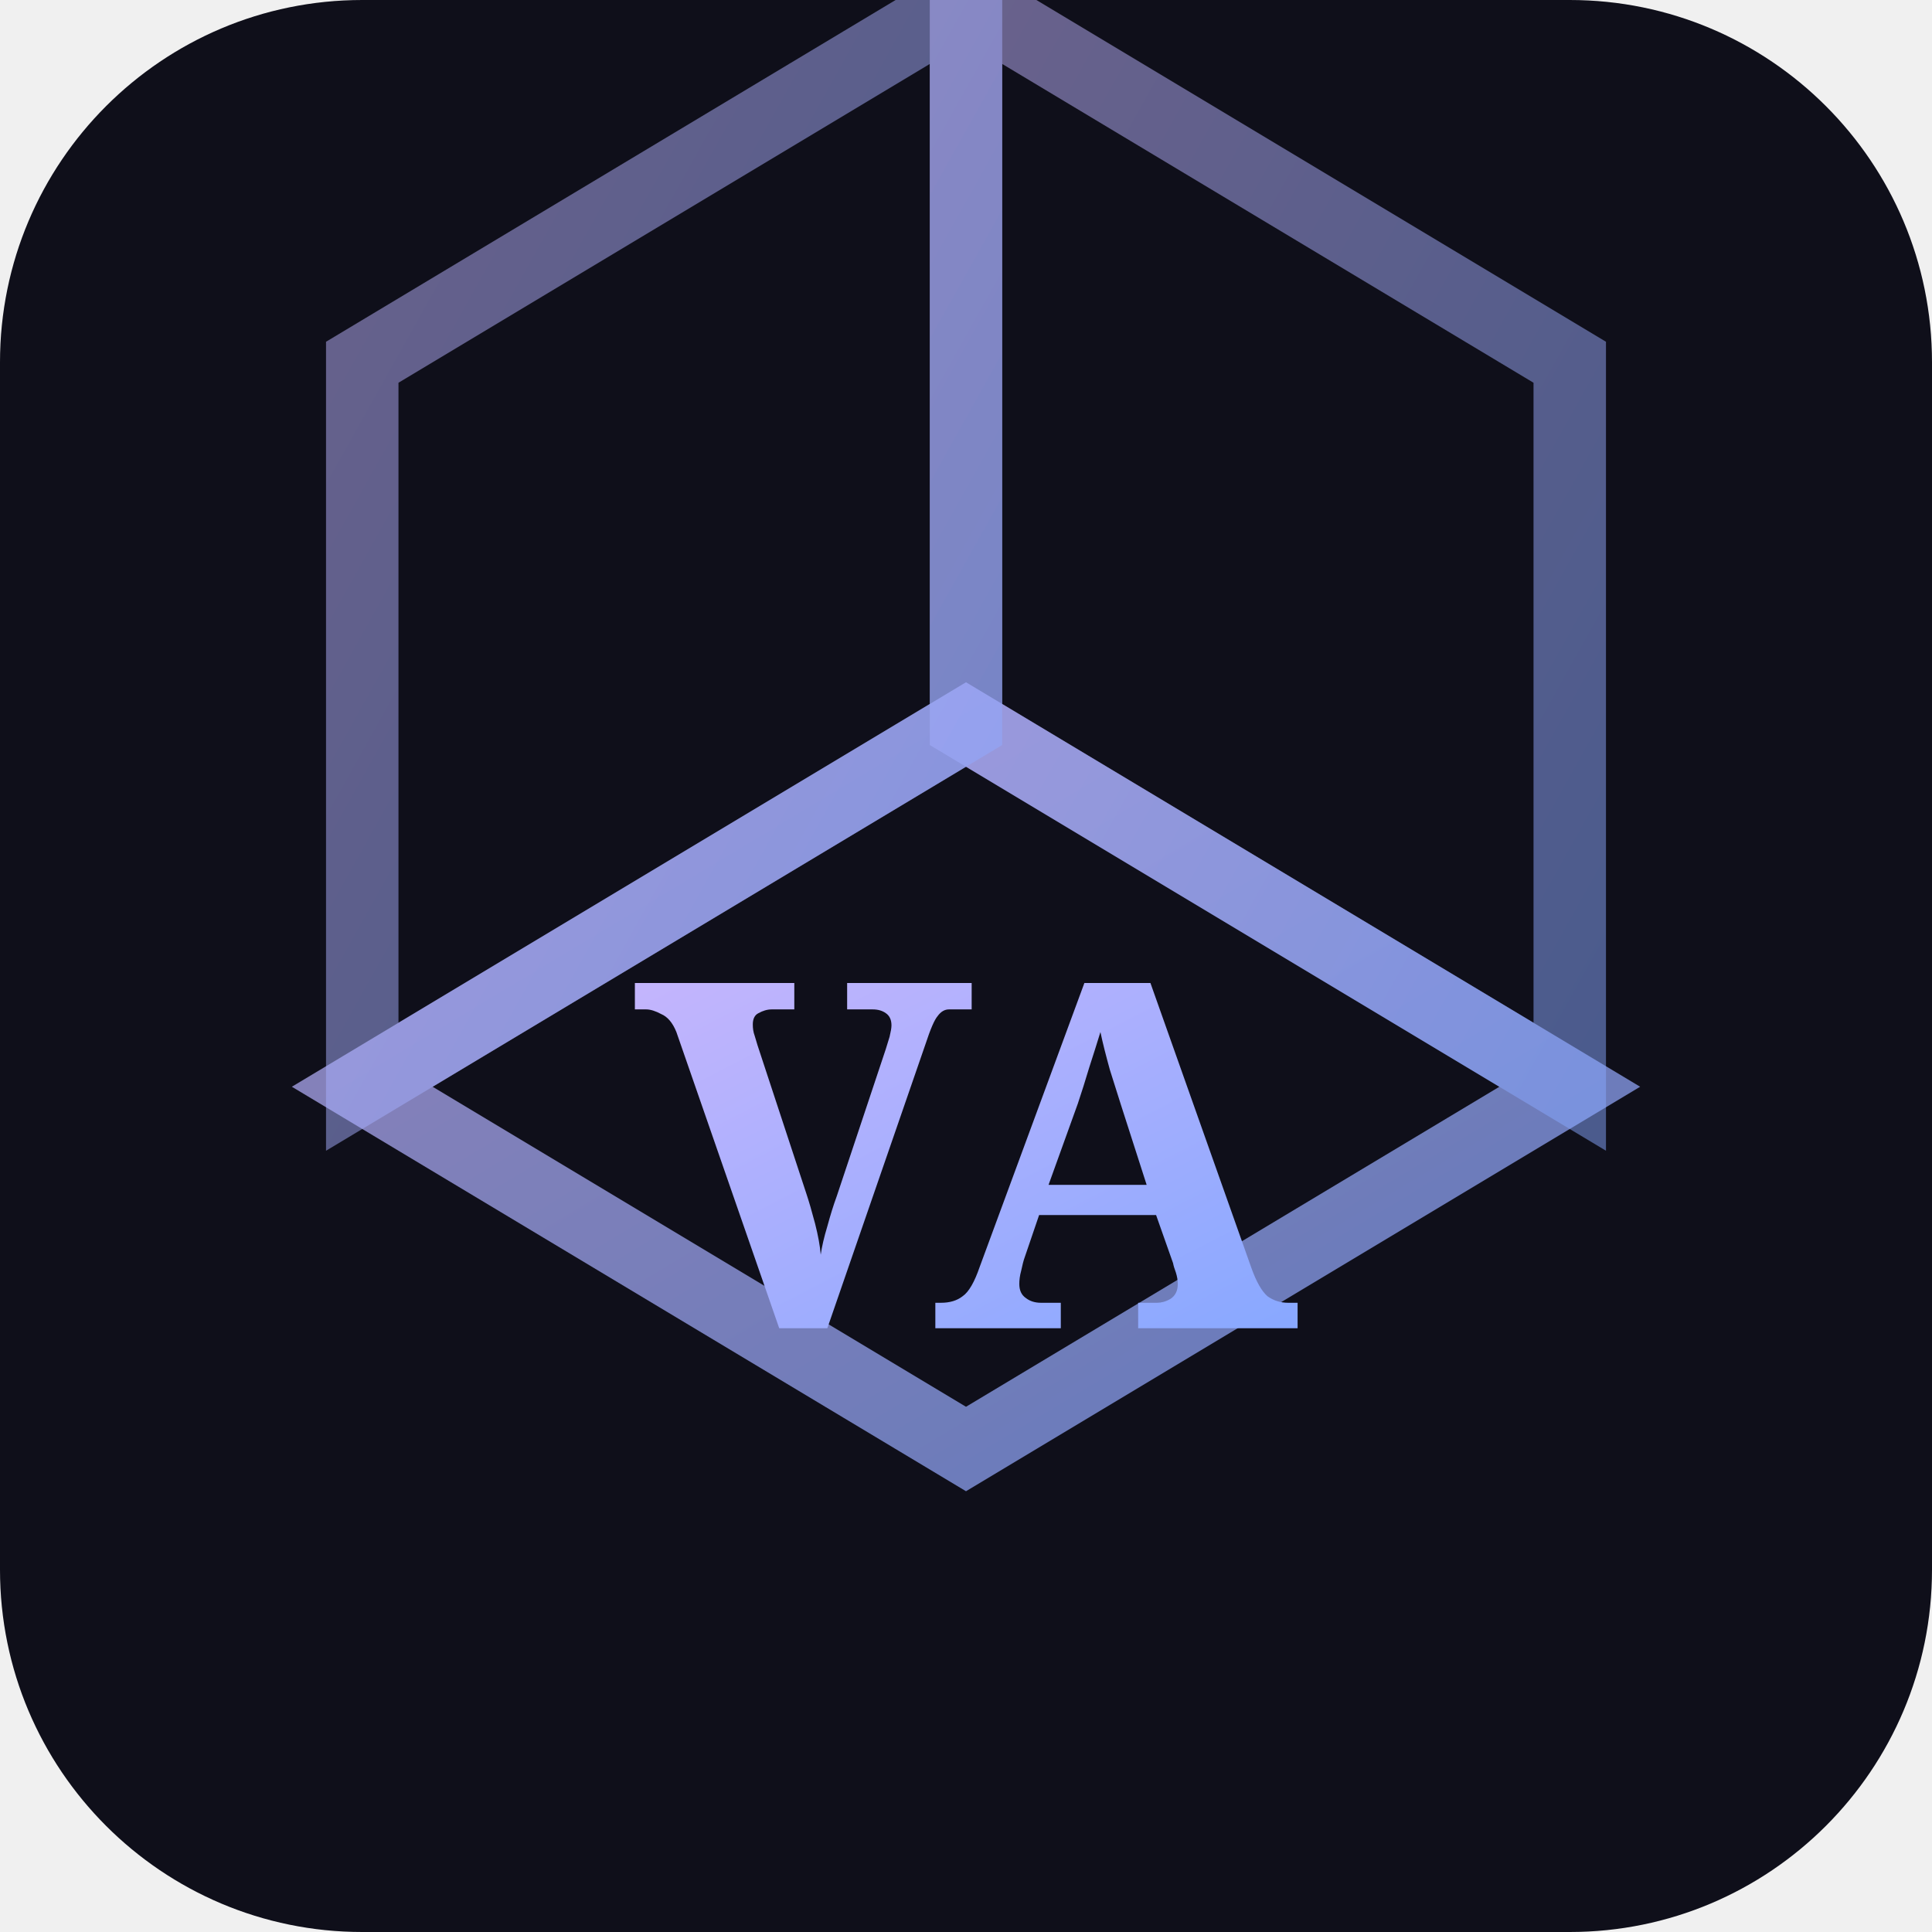
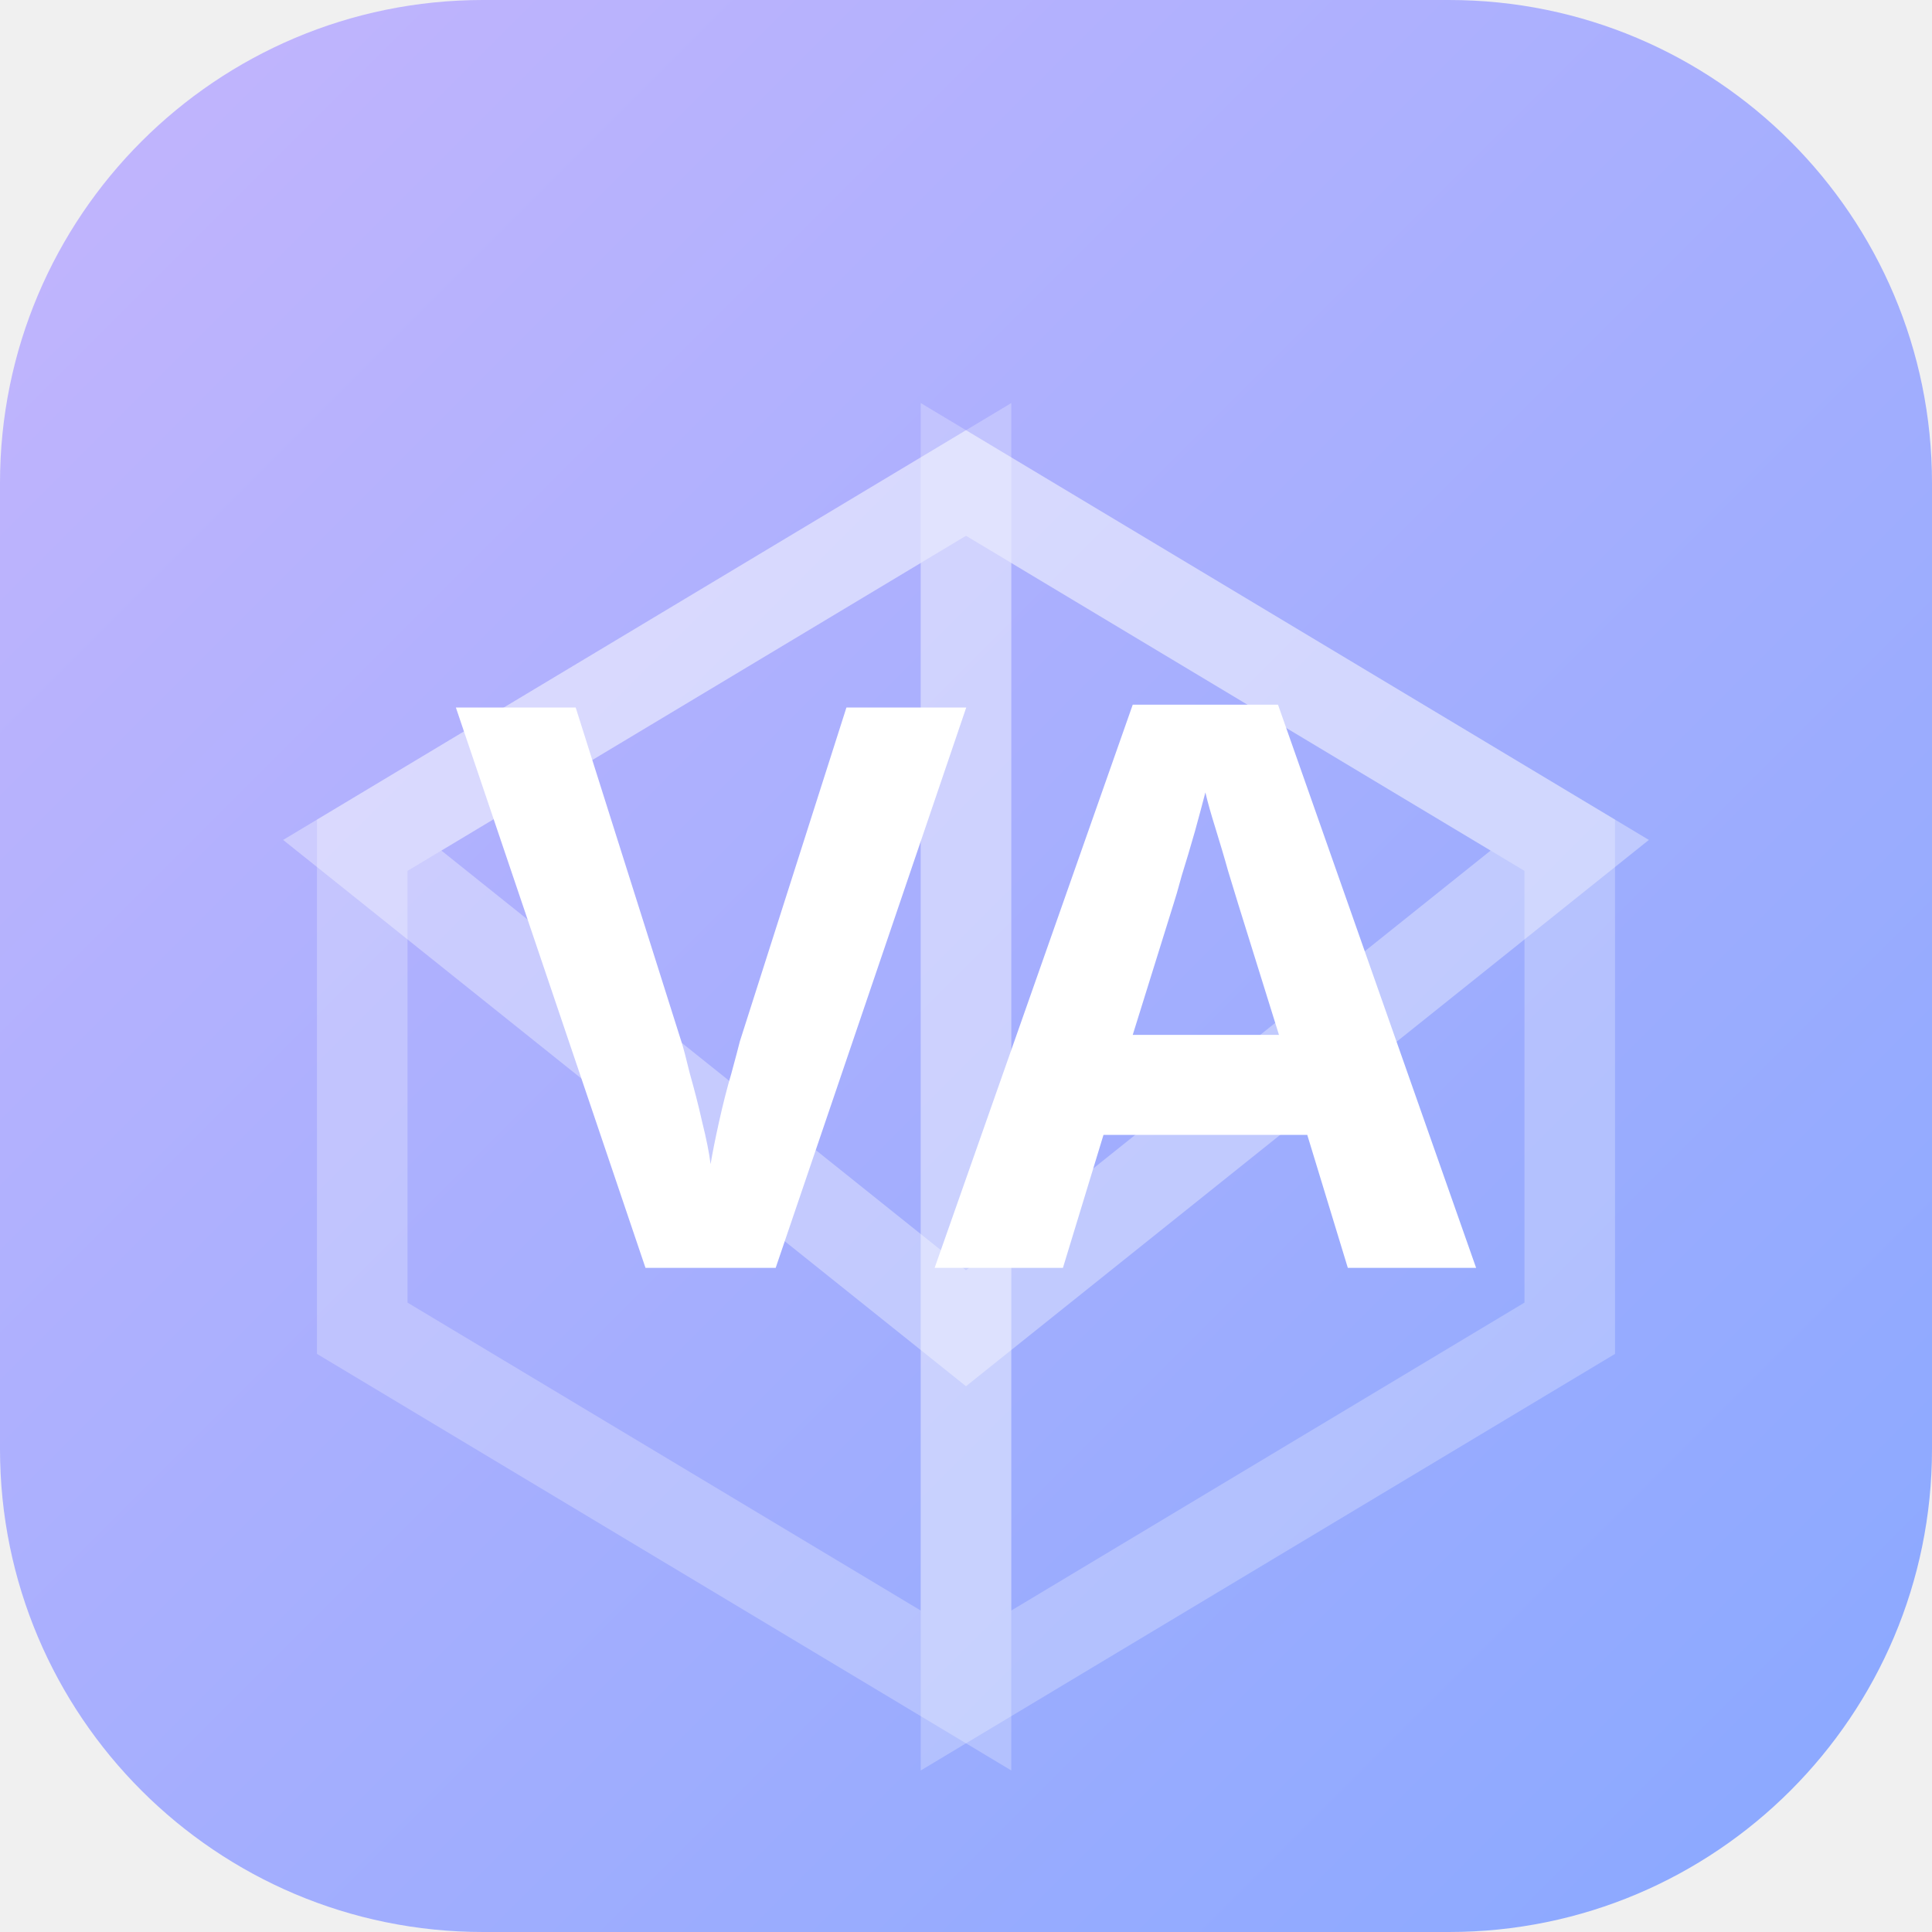
<svg xmlns="http://www.w3.org/2000/svg" viewBox="0 0 32 32">
  <defs>
-     <linearGradient id="g" x1="0%" y1="0%" x2="100%" y2="100%">
+     <linearGradient id="bg" x1="0%" y1="0%" x2="100%" y2="100%">
      <stop offset="0%" style="stop-color:#c4b5fd" />
      <stop offset="100%" style="stop-color:#88a8ff" />
    </linearGradient>
  </defs>
-   <rect width="32" height="32" rx="6" fill="#0f0f1a" />
-   <polygon points="6,18 16,24 26,18 16,12" fill="none" stroke="url(#g)" stroke-width="1.2" opacity="0.7" />
-   <polygon points="16,12 26,18 26,6 16,0" fill="none" stroke="url(#g)" stroke-width="1.2" opacity="0.5" />
-   <polygon points="6,18 16,12 16,0 6,6" fill="none" stroke="url(#g)" stroke-width="1.2" opacity="0.5" />
-   <text x="16" y="22" text-anchor="middle" font-family="Cinzel,serif" font-weight="900" font-size="8" fill="url(#g)">VA</text>
+   <rect width="32" height="32" rx="8" fill="url(#bg)" />
+   <polygon points="6,14 16,8 26,14 16,22" fill="none" stroke="#fff" stroke-width="1.5" opacity="0.35" />
+   <polygon points="16,8 26,14 26,22 16,28" fill="none" stroke="#fff" stroke-width="1.5" opacity="0.25" />
+   <polygon points="6,14 16,8 16,28 6,22" fill="none" stroke="#fff" stroke-width="1.5" opacity="0.25" />
+   <text x="16" y="21" text-anchor="middle" font-family="system-ui, sans-serif" font-weight="800" font-size="13" fill="#fff">VA</text>
</svg>
